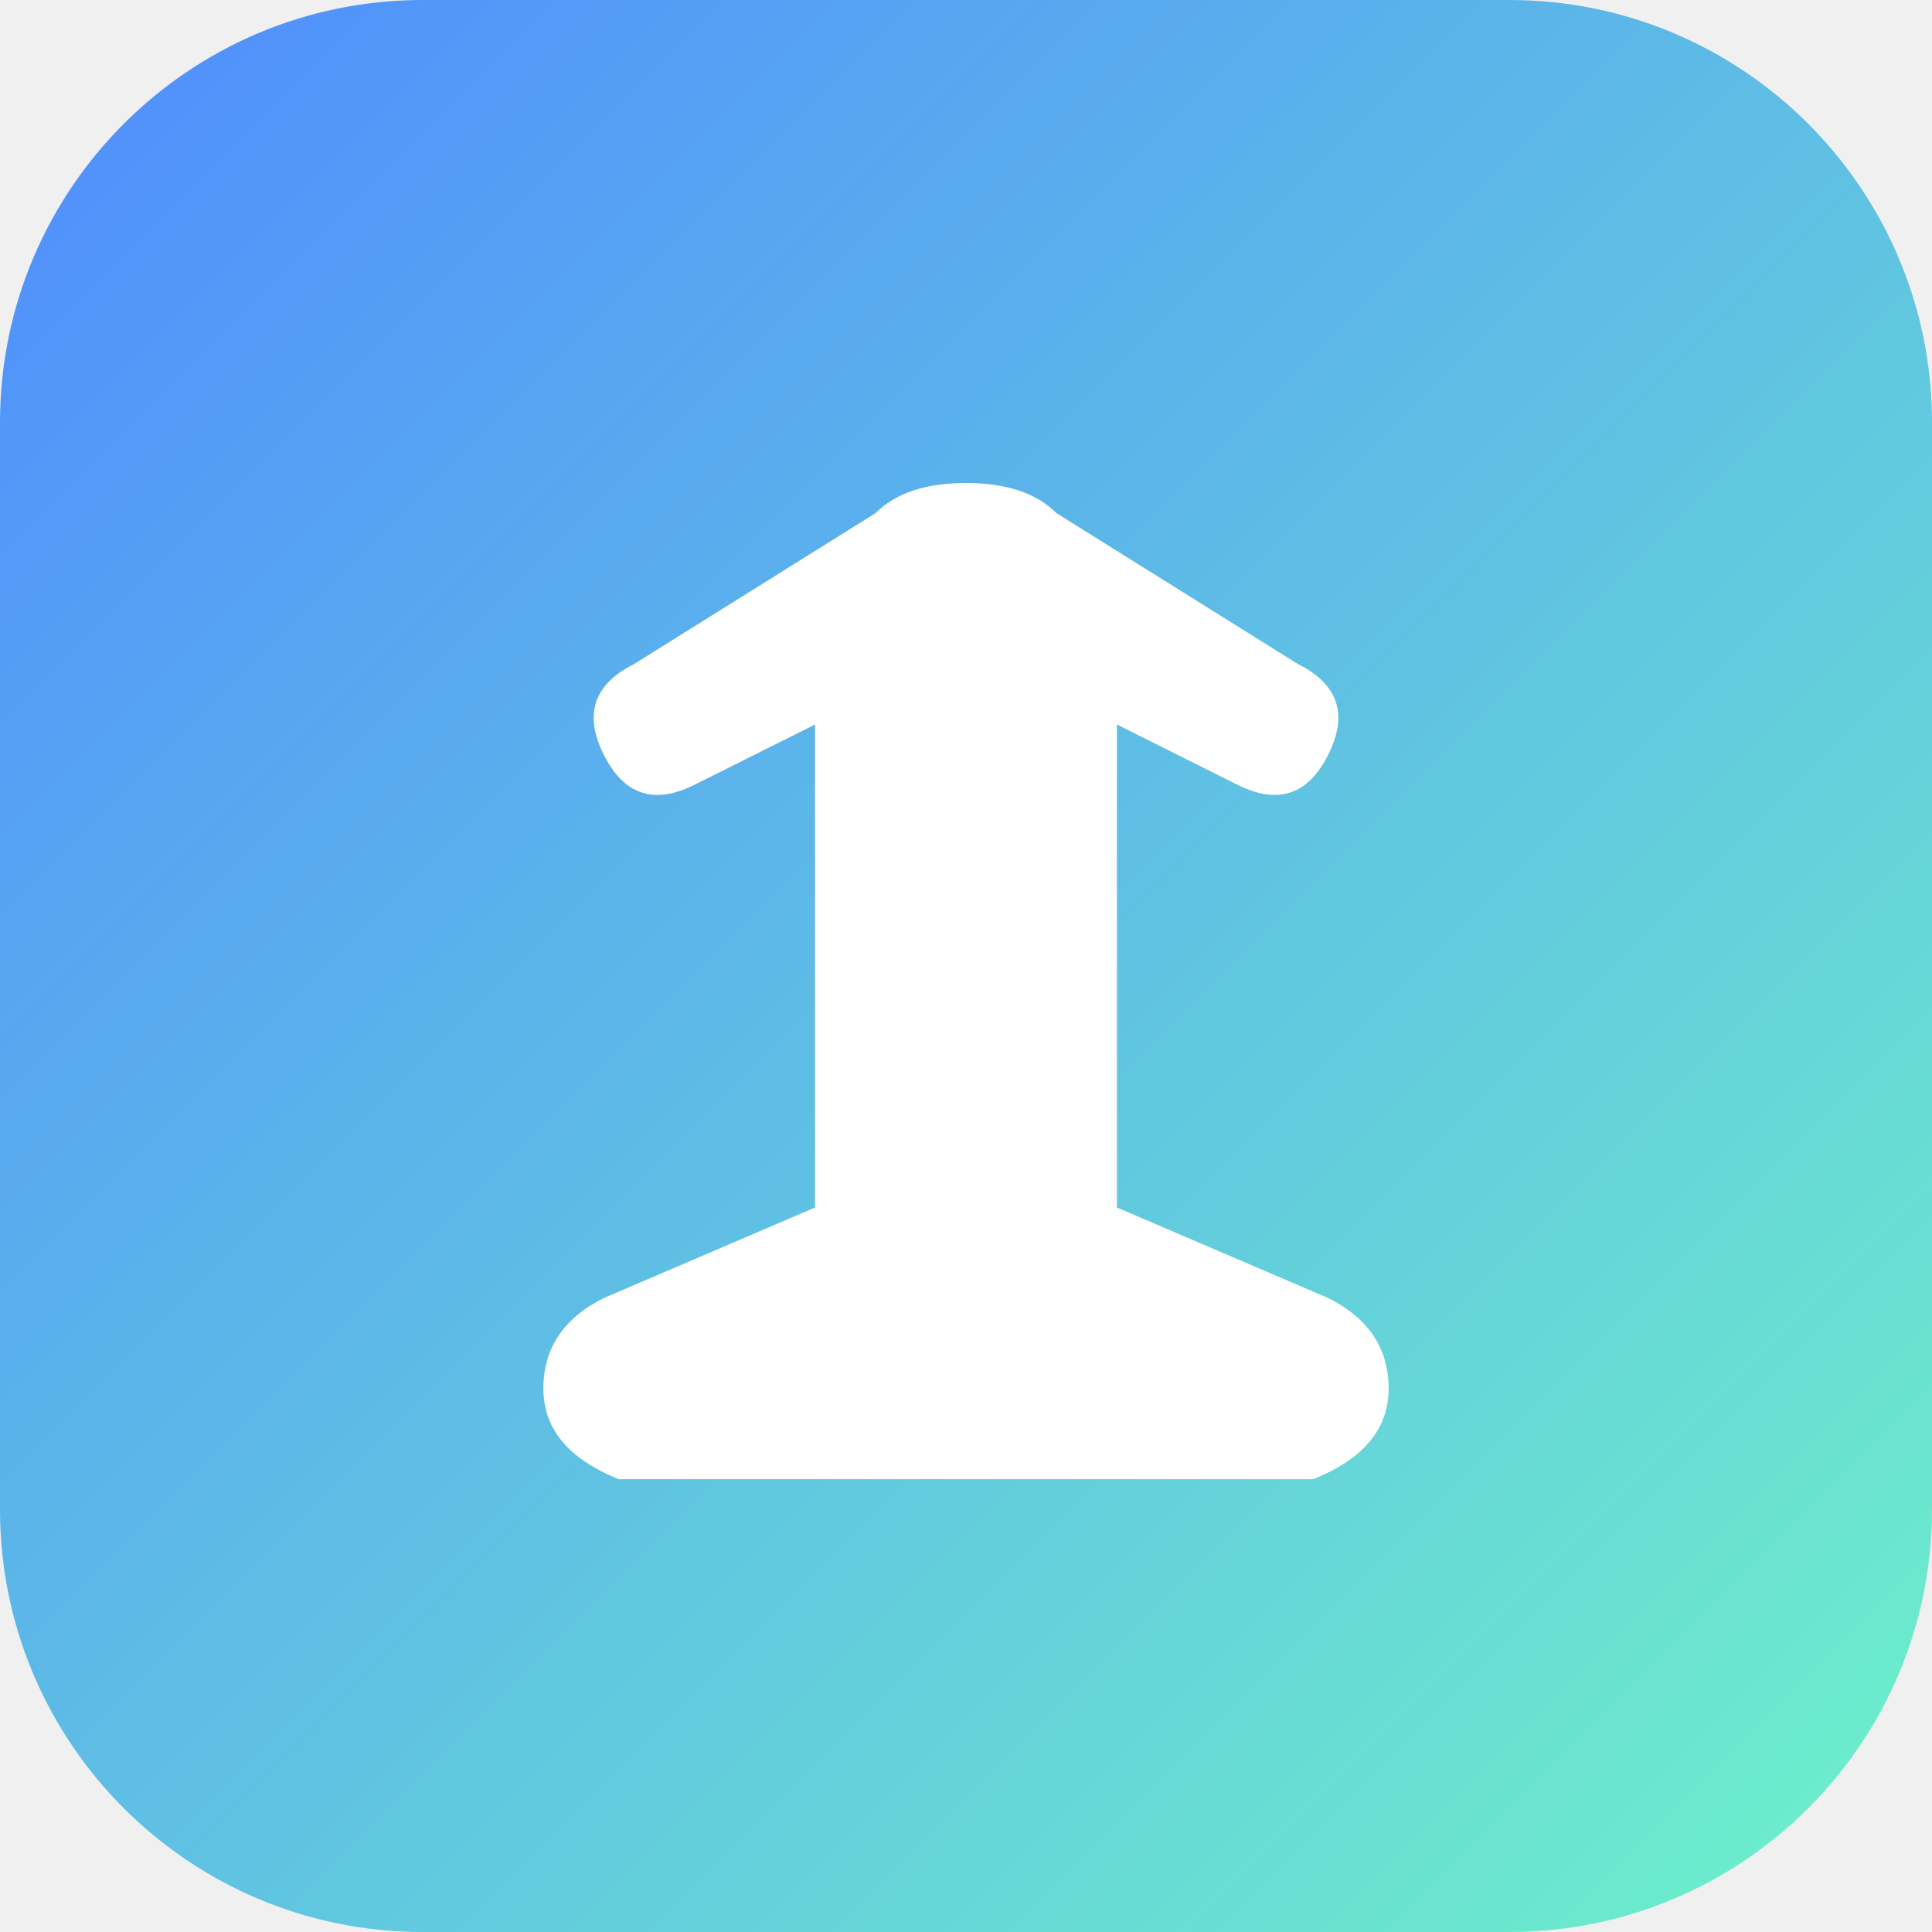
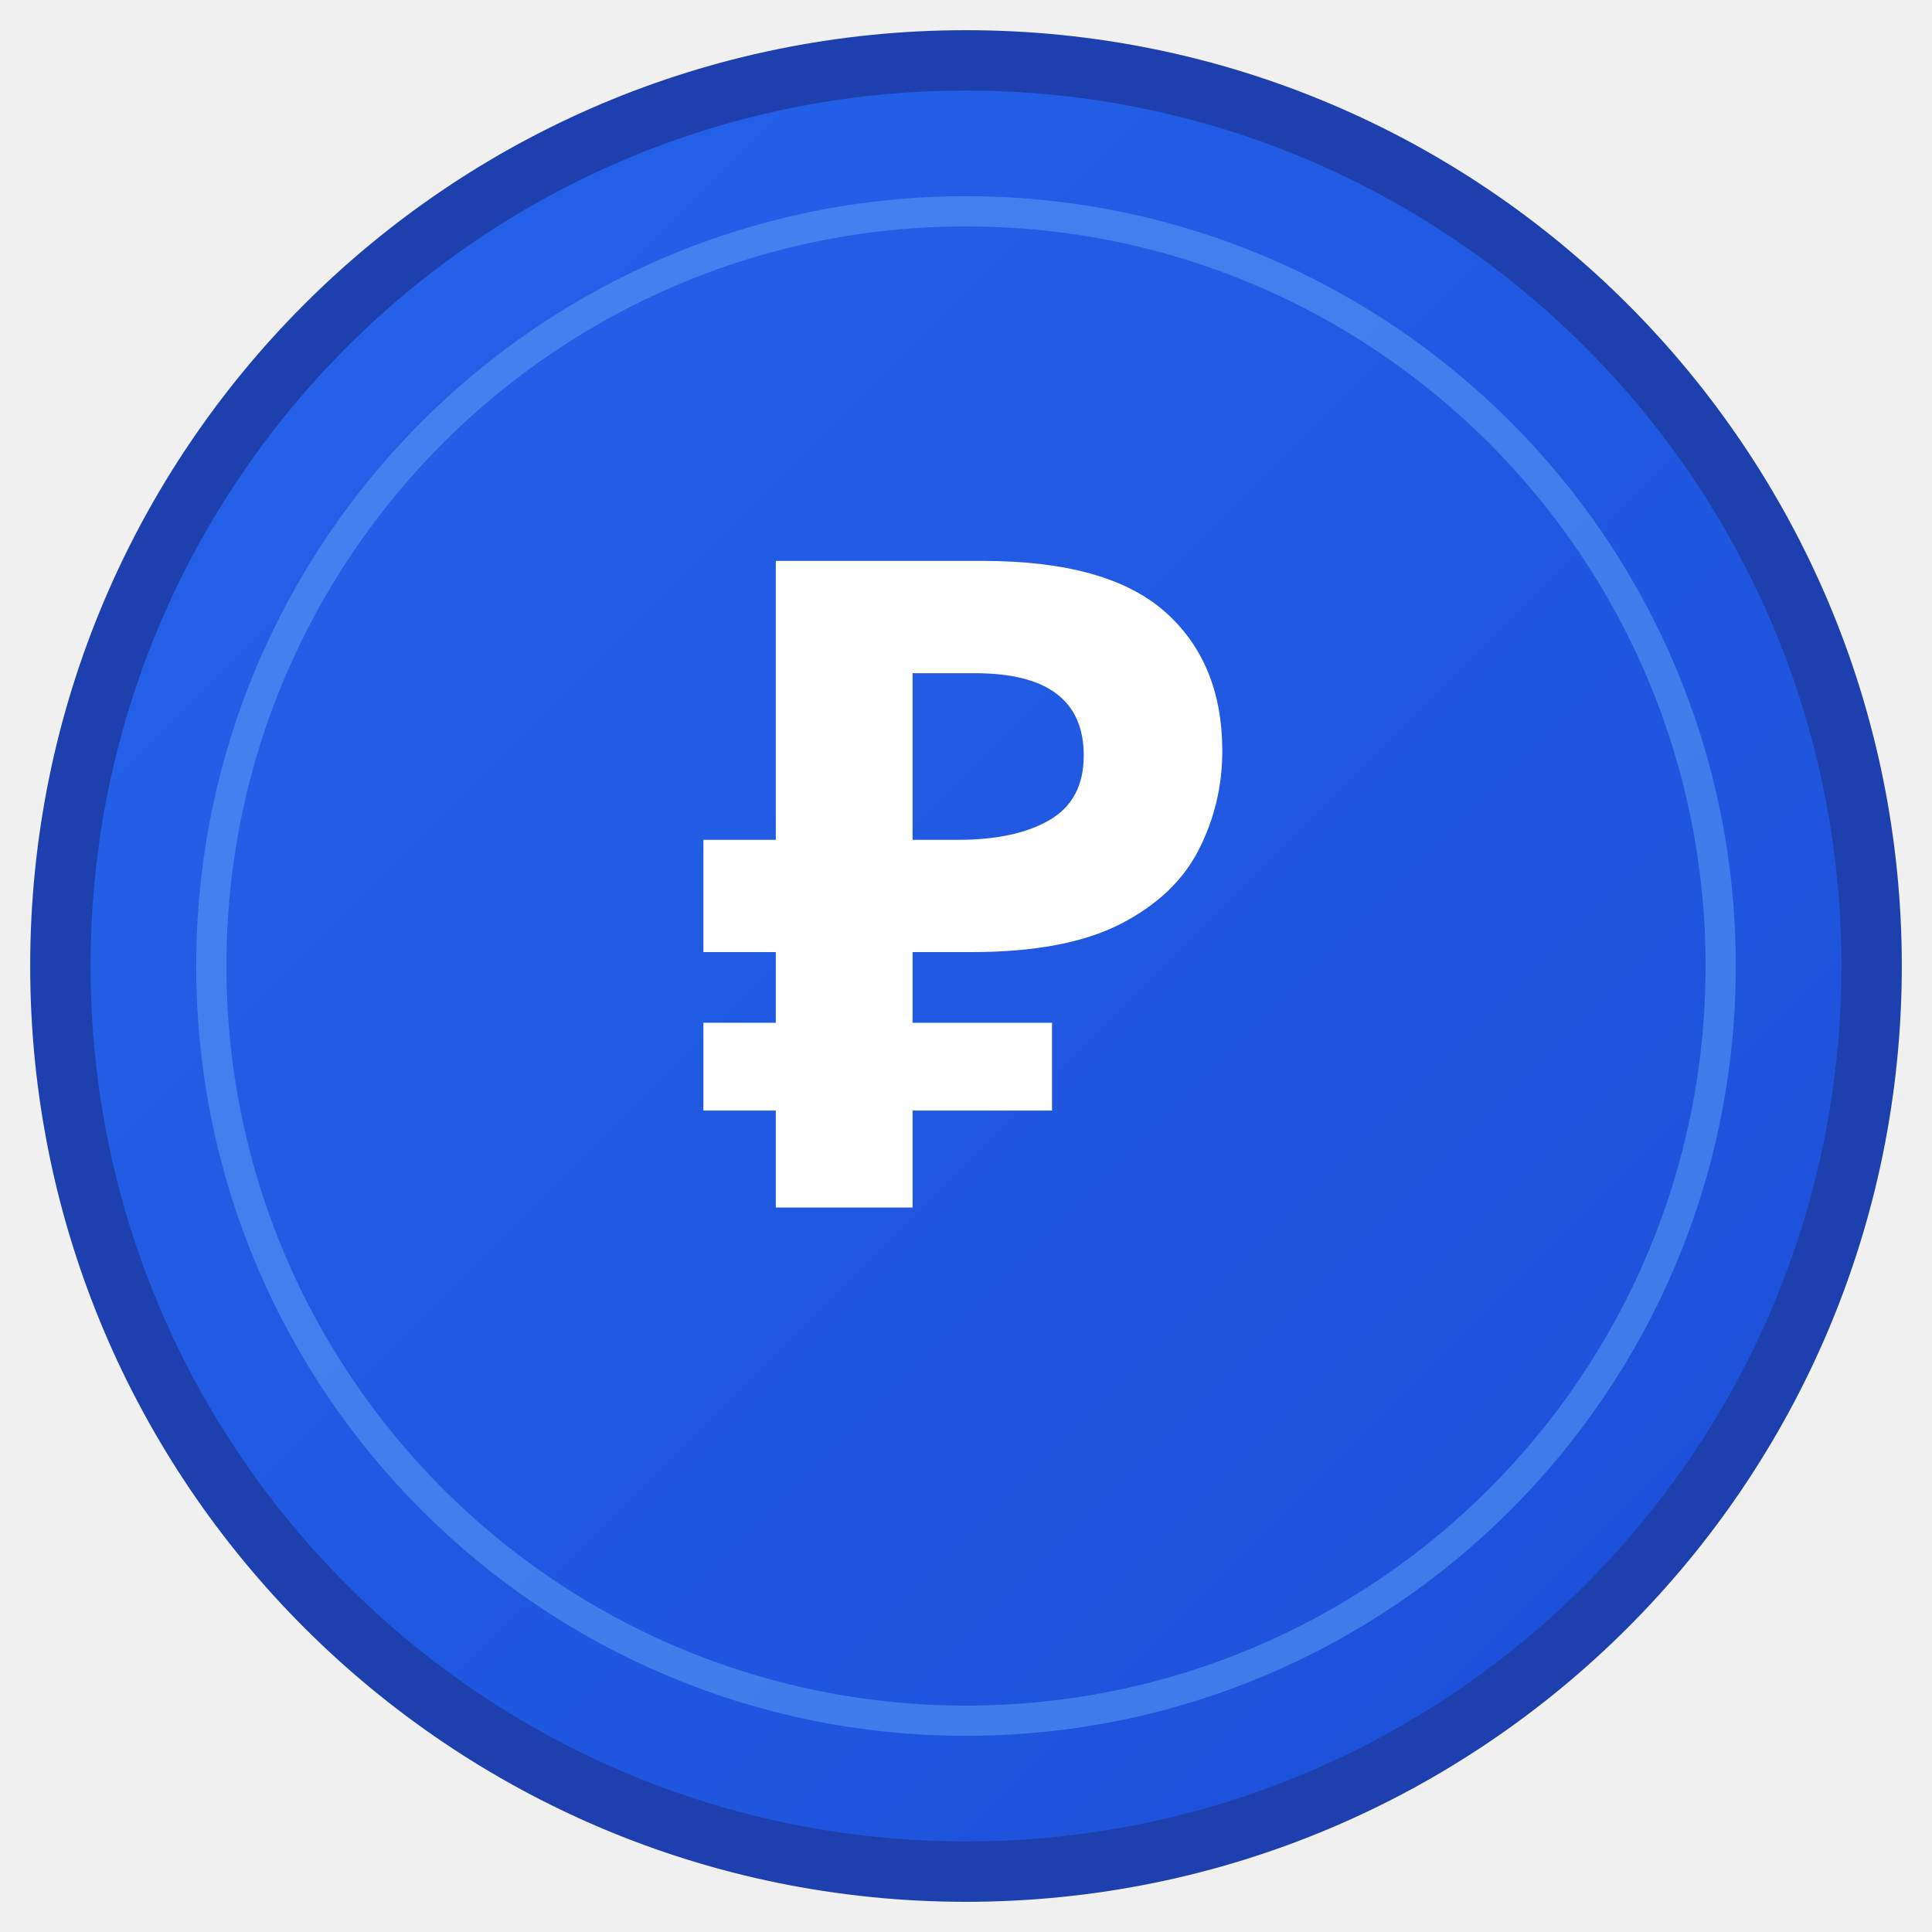
- <svg xmlns="http://www.w3.org/2000/svg" viewBox="0 0 64 64">
+ <svg xmlns="http://www.w3.org/2000/svg" viewBox="0 0 512 512">
  <defs>
-     <linearGradient id="g" x1="0" y1="0" x2="1" y2="1">
-       <stop offset="0%" stop-color="#4f8bff" />
-       <stop offset="100%" stop-color="#6ef2c9" />
+     <linearGradient id="coinGradient" x1="0%" y1="0%" x2="100%" y2="100%">
+       <stop offset="0%" style="stop-color:#2563eb;stop-opacity:1" />
+       <stop offset="100%" style="stop-color:#1d4ed8;stop-opacity:1" />
    </linearGradient>
  </defs>
-   <rect rx="14" width="64" height="64" fill="url(#g)" />
-   <path fill="#fff" d="M18 46q0-2 2-3l7-3V24l-4 2q-2 1-3-1t1-3l8-5q1-1 3-1t3 1l8 5q2 1 1 3t-3 1l-4-2v16l7 3q2 1 2 3t-2.5 3H20.5Q18 48 18 46Z" />
+   <circle cx="256" cy="256" r="240" fill="url(#coinGradient)" stroke="#1e40af" stroke-width="16" />
+   <circle cx="256" cy="256" r="200" fill="none" stroke="#60a5fa" stroke-width="8" opacity="0.5" />
+   <text x="256" y="320" font-family="Arial, sans-serif" font-size="240" font-weight="bold" text-anchor="middle" fill="white">₽</text>
</svg>
